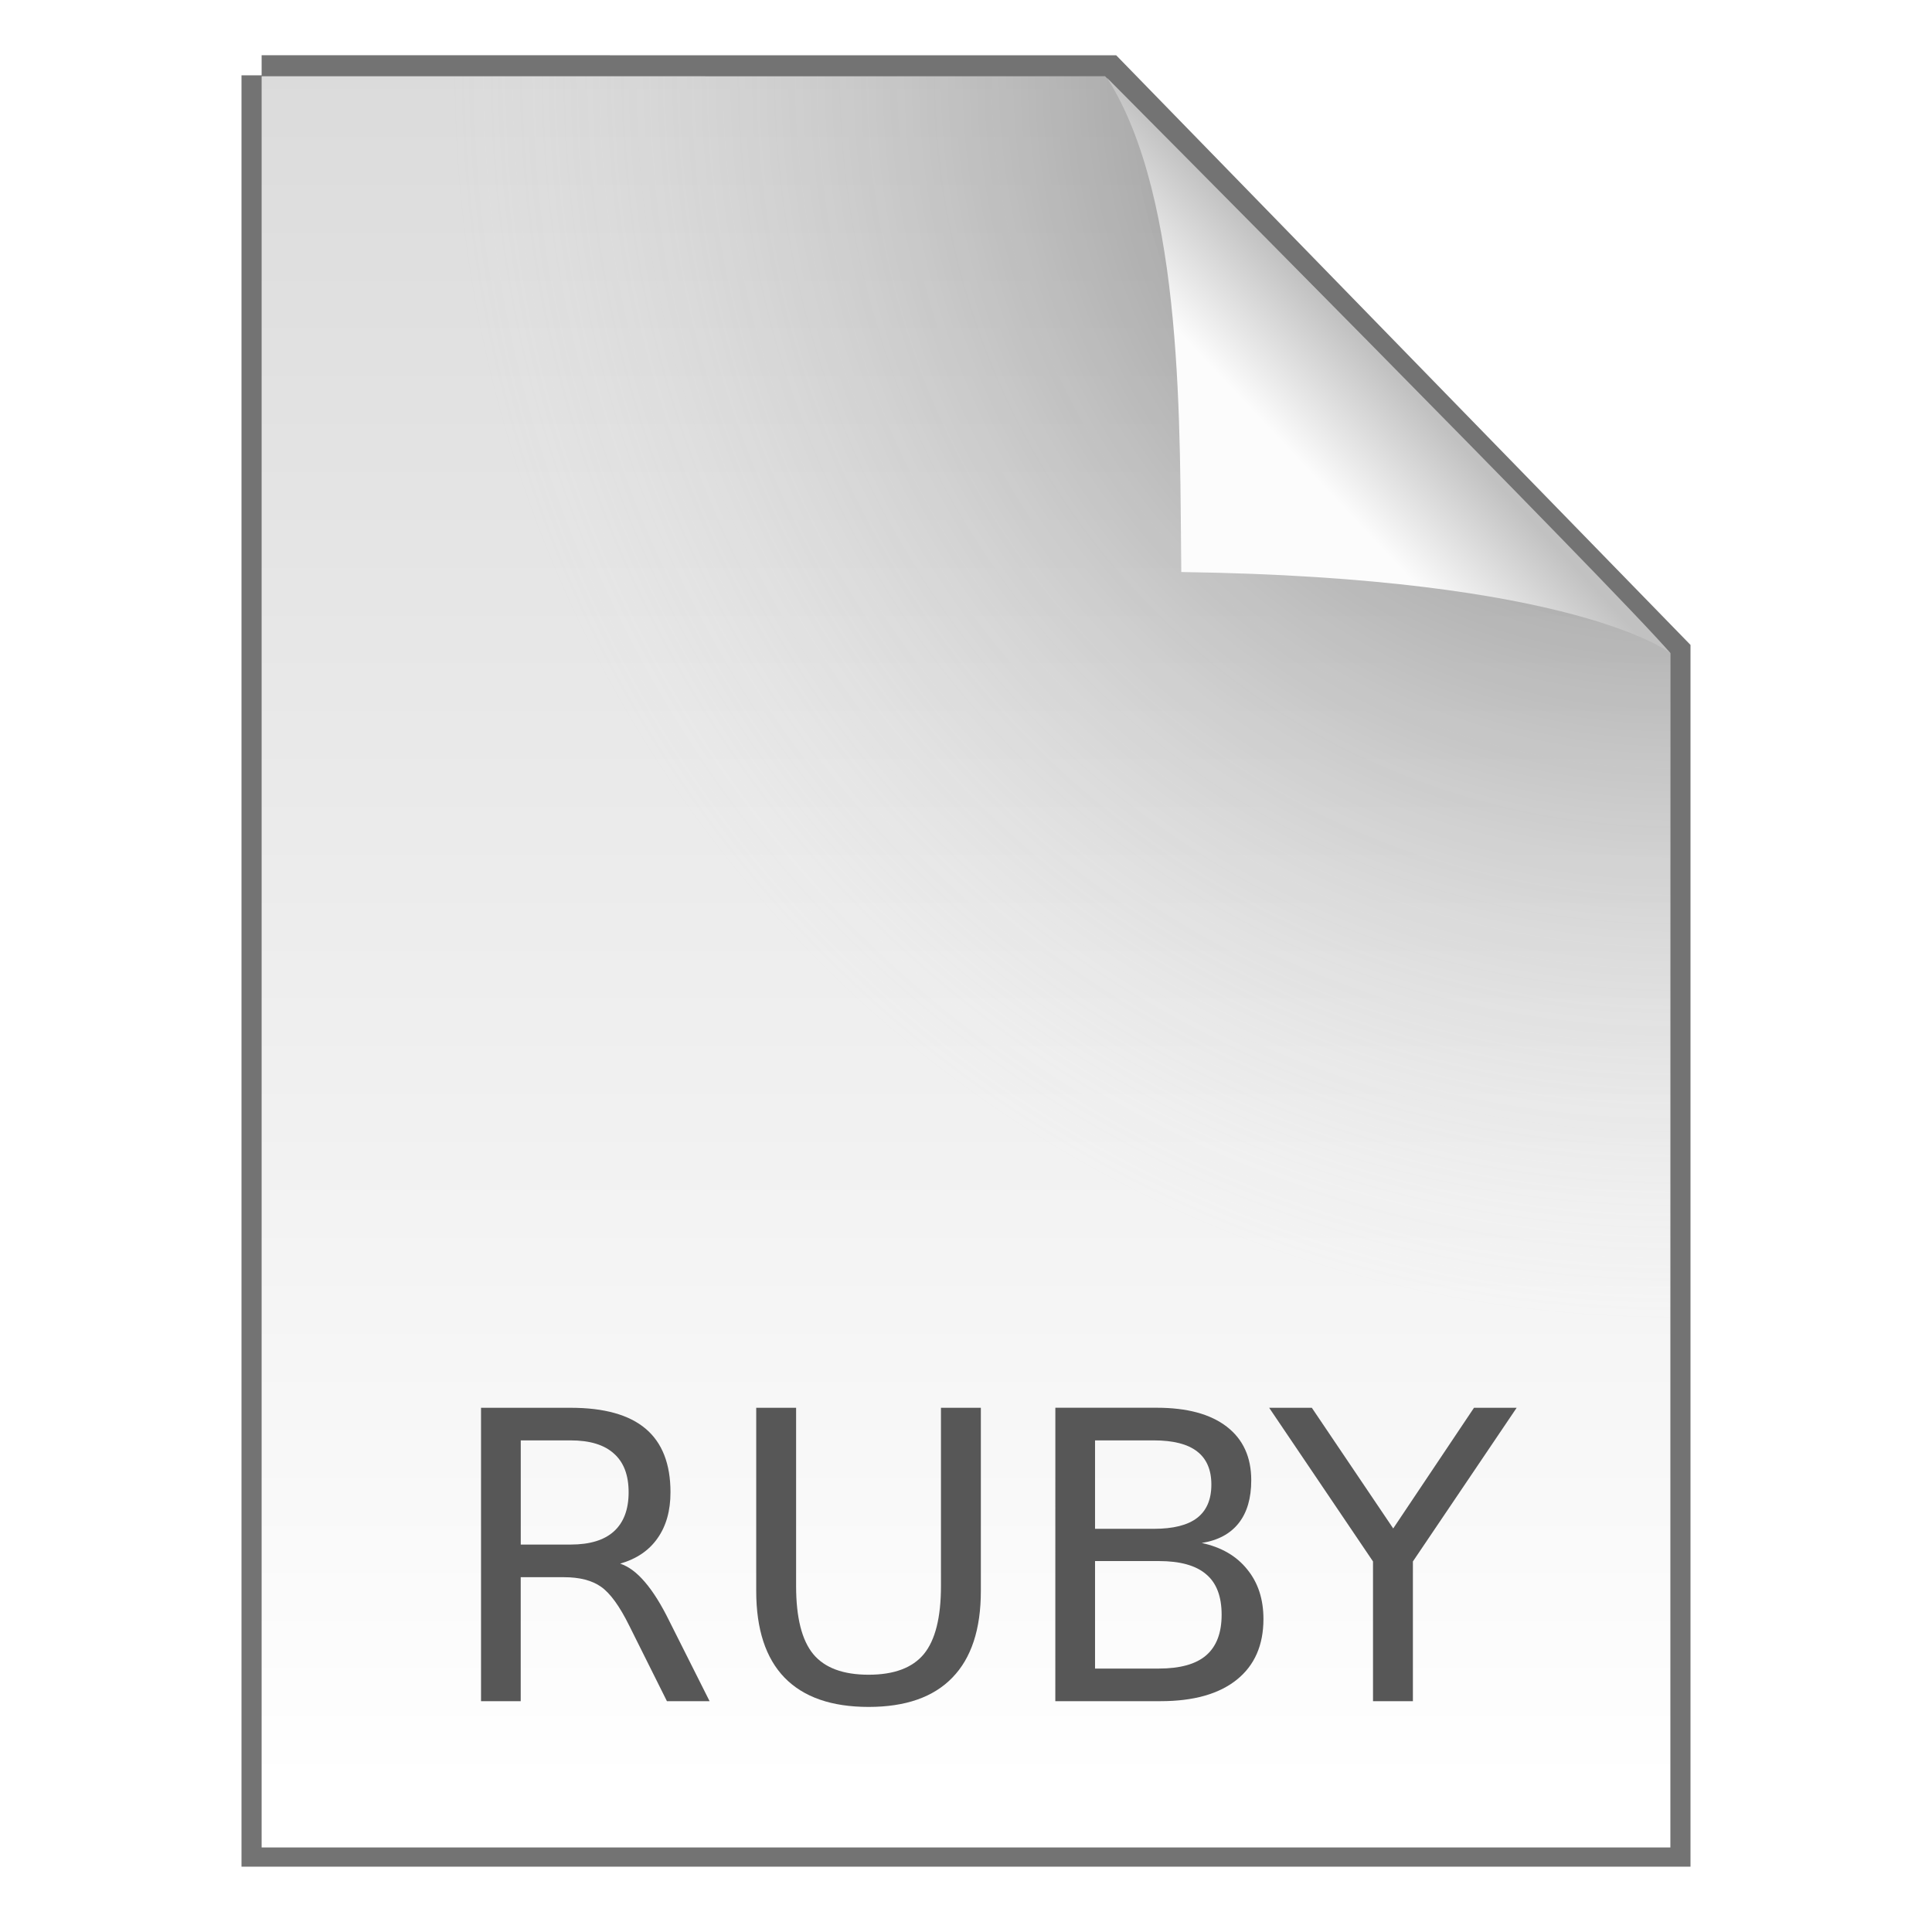
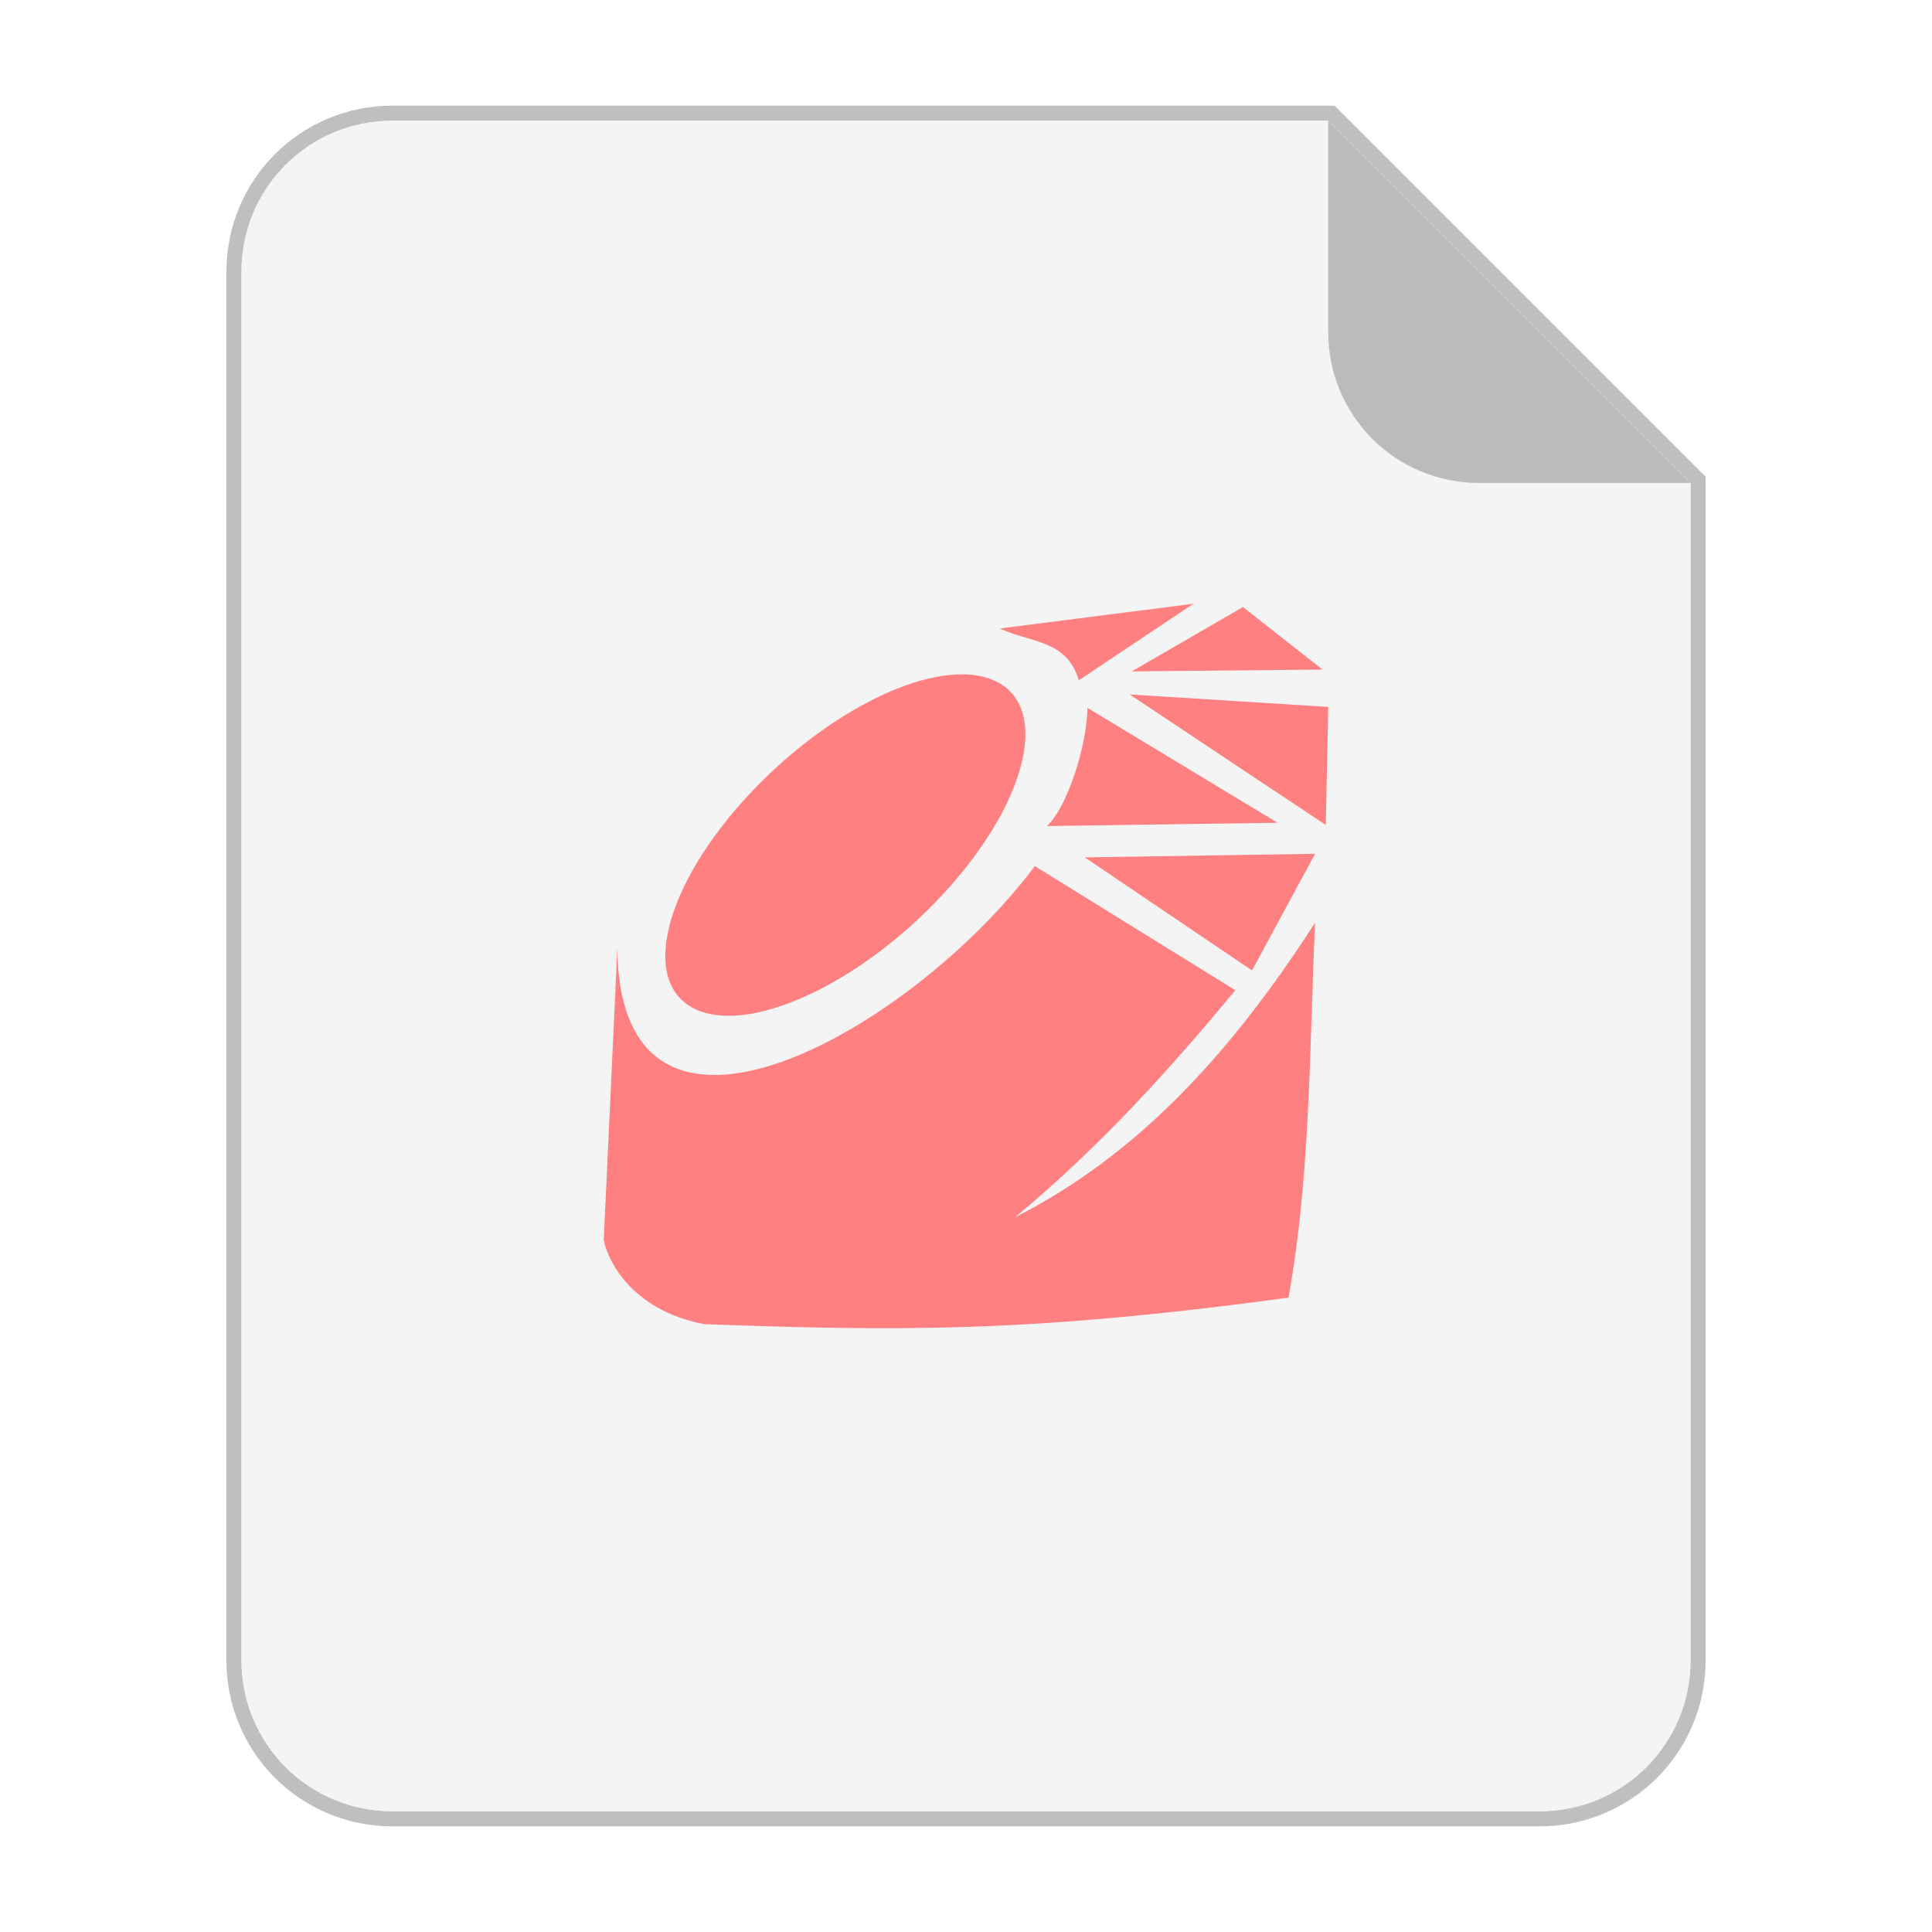
- <svg xmlns="http://www.w3.org/2000/svg" width="48" height="48" version="1.1">
-   <defs>
-     <linearGradient id="b" x1="25.132" x2="25.132" y1=".985" y2="47.013" gradientTransform="matrix(1 0 0 .95617 9.9862e-8 -.51792)" gradientUnits="userSpaceOnUse">
-       <stop stop-color="#dadada" offset="0" />
-       <stop stop-color="#fff" offset="1" />
-     </linearGradient>
-     <radialGradient id="a" cx="26.53" cy="23.566" r="17.5" gradientTransform="matrix(-1.7302 -.0033869 .0034626 -1.7689 87.322 43.647)" gradientUnits="userSpaceOnUse">
-       <stop stop-opacity=".659" offset="0" />
-       <stop stop-color="#cecece" stop-opacity="0" offset="1" />
-     </radialGradient>
-     <linearGradient id="c" x1="91.308" x2="95.182" y1="98.192" y2="102.07" gradientTransform="matrix(.56521 0 0 -.60266 -19.183 70.781)" gradientUnits="userSpaceOnUse">
-       <stop stop-color="#fcfcfc" offset="0" />
-       <stop stop-color="#c1c1c1" offset="1" />
-     </linearGradient>
-   </defs>
-   <path d="m6.5 1.872c5.801 0 21.021 0.002 21.021 0.002l13.979 14.352 3.6e-5 29.651h-35v-44.006z" fill="none" stroke="#000" stroke-opacity=".549" />
-   <path d="m6.5 1.894c5.801 0 20.954 0.002 20.954 0.002l14.046 14.33 3.6e-5 29.673h-35v-44.006z" fill="url(#b)" />
-   <path d="m6.5 1.894c5.801 0 20.954 0.002 20.954 0.002l14.046 14.33 3.6e-5 29.673h-35v-44.006z" fill="url(#a)" />
-   <rect x="19.632" y="1.872" width="21.868" height="24.125" fill="none" />
-   <path d="m29.349 14.212c-0.045-3.443 0.093-9.233-1.843-12.276 0 0 12.641 12.709 13.994 14.29 0 0-2.348-1.878-12.152-2.014z" fill="url(#c)" />
-   <g fill="#575757" aria-label="RUBY">
-     <path d="m15.409 38.848q0.317 0.107 0.615 0.459 0.303 0.352 0.605 0.967l1.001 1.992h-1.06l-0.933-1.87q-0.361-0.732-0.703-0.972-0.337-0.239-0.923-0.239h-1.074v3.081h-0.986v-7.29h2.227q1.25 0 1.865 0.522t0.615 1.577q0 0.688-0.322 1.143-0.317 0.454-0.928 0.63zm-2.471-3.062v2.588h1.24q0.713 0 1.074-0.327 0.366-0.332 0.366-0.972 0-0.64-0.366-0.962-0.361-0.327-1.074-0.327z" />
-     <path d="m18.788 34.976h0.991v4.429q0 1.172 0.425 1.69 0.425 0.513 1.377 0.513 0.947 0 1.372-0.513 0.425-0.518 0.425-1.69v-4.429h0.991v4.551q0 1.426-0.708 2.153-0.703 0.728-2.08 0.728-1.382 0-2.09-0.728-0.703-0.728-0.703-2.153z" />
-     <path d="m27.206 38.784v2.671h1.582q0.796 0 1.177-0.327 0.386-0.332 0.386-1.011 0-0.684-0.386-1.006-0.381-0.327-1.177-0.327zm0-2.998v2.197h1.46q0.723 0 1.074-0.269 0.356-0.273 0.356-0.83 0-0.552-0.356-0.825-0.352-0.273-1.074-0.273zm-0.986-0.811h2.519q1.128 0 1.738 0.469 0.61 0.469 0.61 1.333 0 0.669-0.312 1.065t-0.918 0.493q0.728 0.156 1.128 0.654 0.405 0.493 0.405 1.235 0 0.977-0.664 1.509-0.664 0.532-1.89 0.532h-2.617z" />
-     <path d="m31.532 34.976h1.06l2.022 2.998 2.007-2.998h1.06l-2.578 3.818v3.472h-0.991v-3.472z" />
+ <svg xmlns="http://www.w3.org/2000/svg" width="64" height="64" version="1.1">
+   <g transform="scale(3.7796)" fill-rule="evenodd">
+     <path transform="scale(.26458)" d="m13 4c-2.77 0-5 2.23-5 5v46c0 2.77 2.23 5 5 5h38c2.77 0 5-2.23 5-5v-39l-12-12z" fill="#f4f4f4" opacity=".25" stroke="#000" stroke-width="1" style="paint-order:stroke fill markers" />
+     <path transform="scale(.26458)" d="m13 4c-2.77 0-5 2.23-5 5v46c0 2.77 2.23 5 5 5h38c2.77 0 5-2.23 5-5v-39l-12-12z" fill="#f4f4f4" style="paint-order:stroke fill markers" />
+     <path d="m14.816 4.233-3.175-3.175v1.852c0 0.733 0.59 1.323 1.323 1.323z" fill="#bbb" style="paint-order:stroke fill markers" />
  </g>
+   <path d="m39.534 20-6.406 0.818c0.934 0.466 2.216 0.35 2.608 1.719zm1.641 0.109-3.683 2.132 6.318-0.06zm-9.529 2.236c-0.76 0.044-1.672 0.303-2.689 0.81-3.252 1.62-6.313 5.102-6.84 7.774-0.527 2.67 1.68 3.52 4.933 1.9 3.252-1.62 6.313-5.094 6.84-7.765 0.362-1.836-0.57-2.814-2.244-2.719zm3.034 5.02 7.64-0.11-6.296-3.806c-0.01 1.211-0.66 3.289-1.344 3.915zm9.239-0.037 0.081-3.91-6.582-0.415zm-0.355 0.955-7.63 0.118 5.541 3.746zm-9.284 0.409c-4.078 5.45-13.744 10.95-13.83 2.734l-0.45 9.65c0.103 0.584 0.85 2.321 3.343 2.791 6.32 0.22 10.643 0.303 19.34-0.882 0.734-4.066 0.69-8.264 0.881-12.42-2.806 4.36-5.9 7.708-9.94 9.76 2.83-2.35 5.143-4.92 7.297-7.523l-6.64-4.11z" fill="#ff8080" />
</svg>
